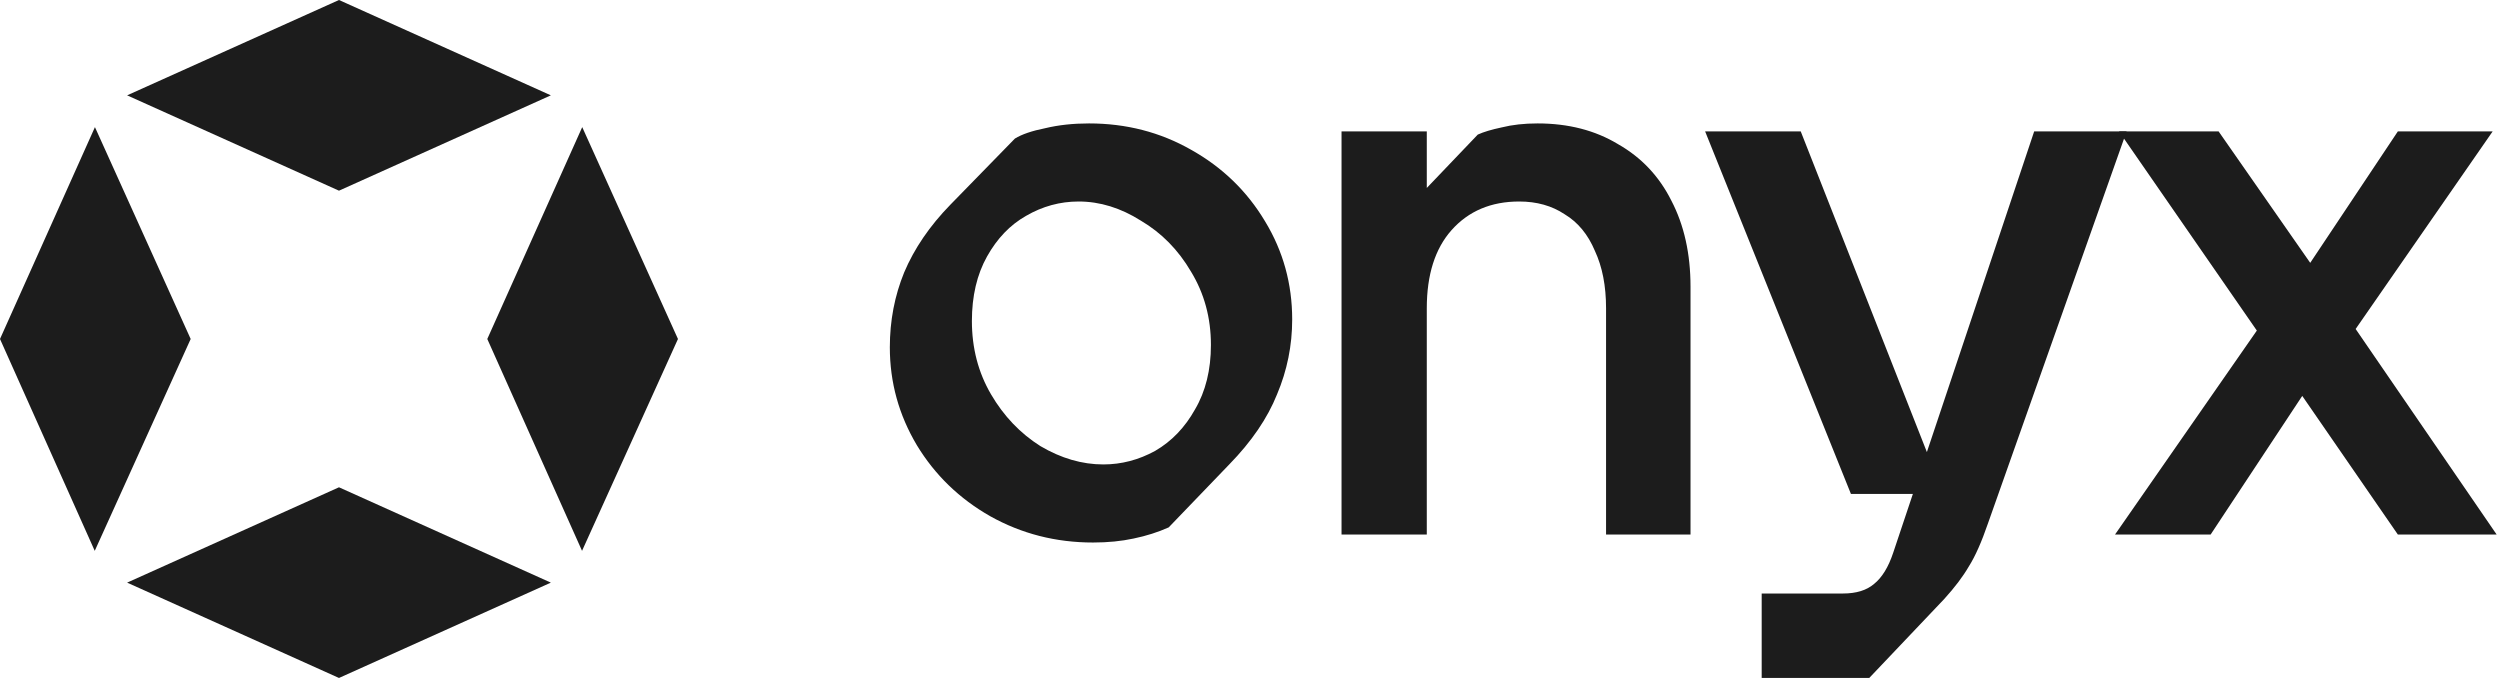
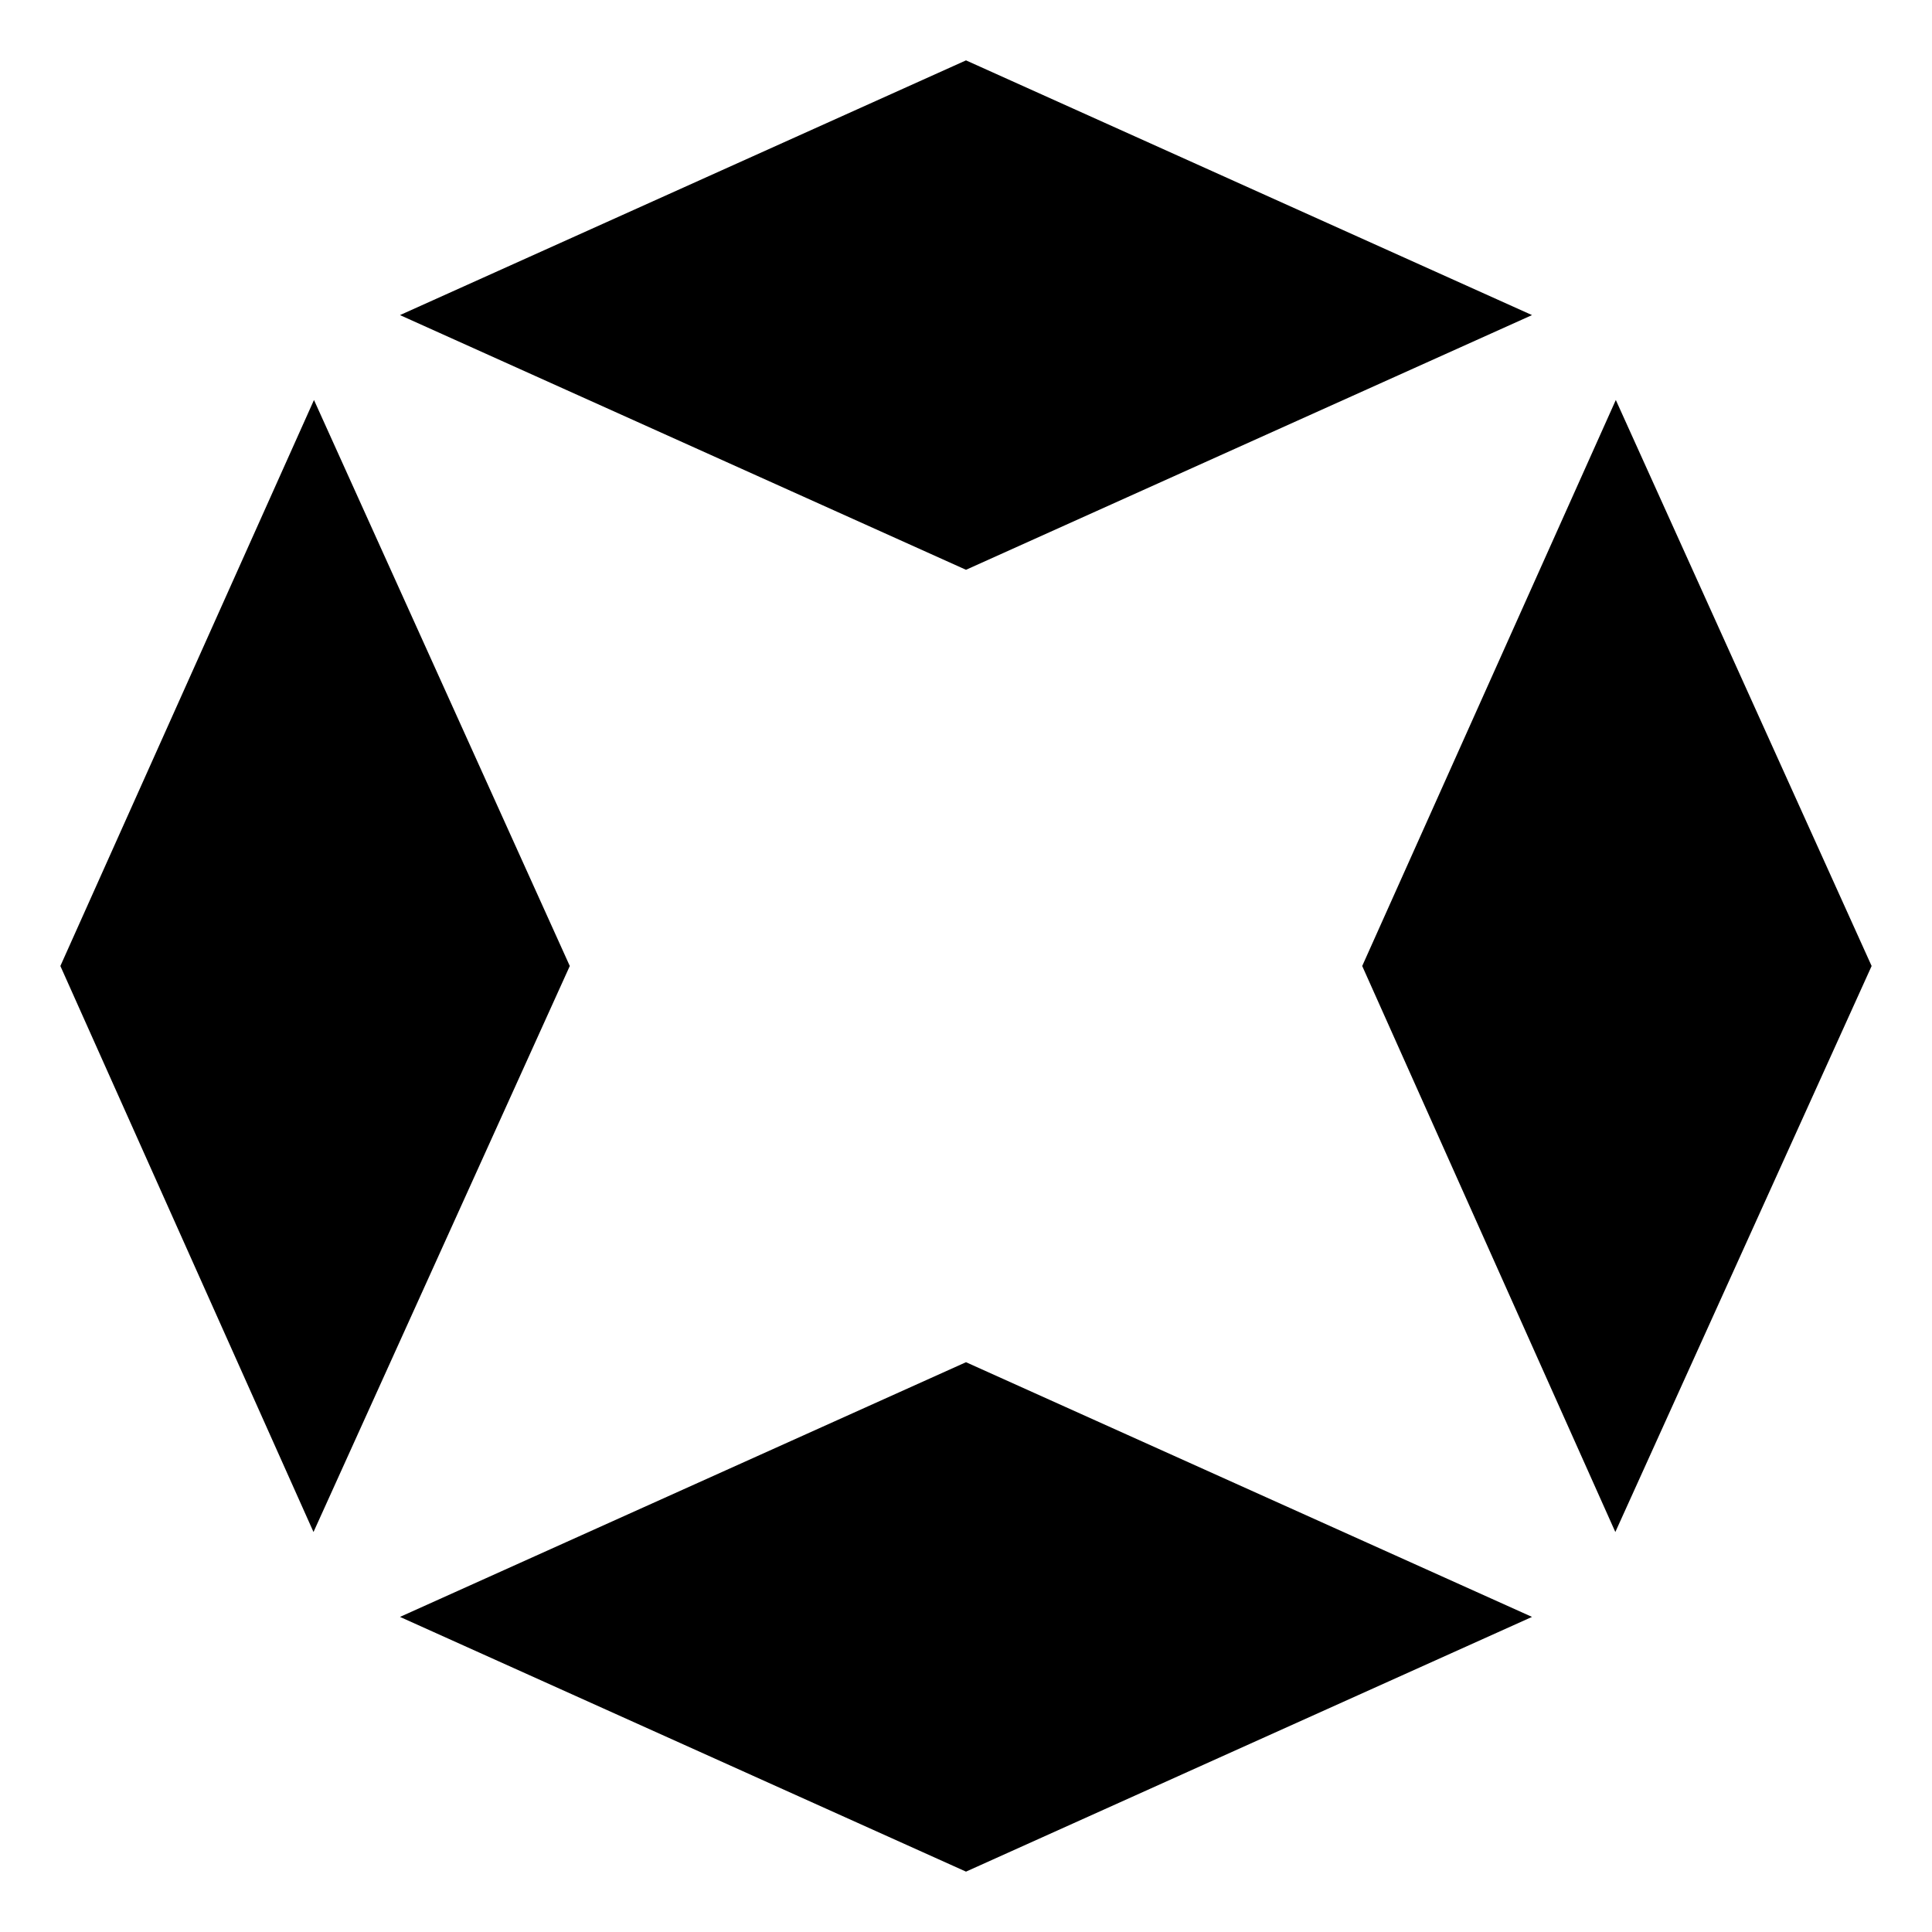
- <svg xmlns="http://www.w3.org/2000/svg" width="236" height="64" viewBox="0 0 236 64" fill="none">
-   <path d="M103.179 51.214C99.669 51.214 96.435 50.386 93.477 48.731C90.569 47.077 88.262 44.845 86.557 42.037C84.852 39.179 84 36.096 84 32.786C84 30.279 84.451 27.922 85.354 25.716C86.306 23.46 87.761 21.328 89.716 19.323L95.808 13.08C96.46 12.679 97.413 12.353 98.667 12.102C99.92 11.801 101.299 11.651 102.803 11.651C106.313 11.651 109.522 12.478 112.431 14.133C115.389 15.788 117.721 18.044 119.426 20.902C121.13 23.71 121.983 26.794 121.983 30.154C121.983 32.611 121.507 34.967 120.554 37.224C119.651 39.48 118.147 41.686 116.041 43.843L110.325 49.785C109.322 50.236 108.219 50.587 107.015 50.837C105.862 51.088 104.583 51.214 103.179 51.214ZM104.157 43.843C105.862 43.843 107.492 43.416 109.046 42.564C110.601 41.661 111.854 40.358 112.807 38.653C113.81 36.948 114.311 34.917 114.311 32.56C114.311 30.003 113.684 27.697 112.431 25.641C111.227 23.585 109.648 21.98 107.692 20.827C105.787 19.624 103.831 19.022 101.826 19.022C100.071 19.022 98.416 19.473 96.862 20.376C95.357 21.228 94.129 22.507 93.176 24.212C92.223 25.917 91.747 27.947 91.747 30.304C91.747 32.861 92.349 35.168 93.552 37.224C94.755 39.28 96.31 40.909 98.215 42.113C100.171 43.266 102.152 43.843 104.157 43.843Z" fill="#1C1C1C" />
-   <path d="M126.641 50.461V12.403H134.689V17.743L139.503 12.704C140.054 12.453 140.807 12.228 141.759 12.027C142.762 11.776 143.89 11.651 145.144 11.651C148.052 11.651 150.584 12.303 152.74 13.607C154.947 14.86 156.626 16.64 157.78 18.947C158.983 21.253 159.585 23.961 159.585 27.07V50.461H151.612V29.101C151.612 26.995 151.261 25.189 150.559 23.685C149.907 22.131 148.955 20.977 147.701 20.225C146.498 19.423 145.069 19.022 143.414 19.022C140.756 19.022 138.625 19.924 137.021 21.73C135.466 23.485 134.689 25.942 134.689 29.101V50.461H126.641Z" fill="#1C1C1C" />
-   <path d="M166.303 64V56.027H173.975C175.229 56.027 176.207 55.726 176.909 55.125C177.661 54.523 178.262 53.545 178.714 52.191L192.027 12.403H200.751L187.664 49.408C187.062 51.163 186.461 52.517 185.859 53.47C185.307 54.423 184.53 55.451 183.527 56.554L176.457 64H166.303ZM174.727 46.626L160.963 12.403H169.989L183.452 46.626H174.727Z" fill="#1C1C1C" />
-   <path d="M199.657 50.461L213.045 31.207L200.033 12.403H209.435L218.085 24.813L226.358 12.403H235.308L222.372 31.056L235.684 50.461H226.358L217.332 37.374L208.683 50.461H199.657Z" fill="#1C1C1C" />
-   <path d="M8.962 12L18 32L8.944 52L0 32L8.962 12Z" fill="#1C1C1C" />
-   <path d="M54.962 12L64 32L54.944 52L46 32L54.962 12Z" fill="#1C1C1C" />
-   <path d="M32 46L52 55L32 64L12 55L32 46Z" fill="#1C1C1C" />
-   <path d="M32 0L52 9L32 18L12 9L32 0Z" fill="#1C1C1C" />
+ <svg xmlns="http://www.w3.org/2000/svg" width="64" height="64" viewBox="0 0 64 64" fill="none">
+   <path d="M10.401 13.25L18.875 32L10.385 50.75L2 32L10.401 13.25Z" fill="#000000" />
+   <path d="M53.526 13.25L62 32L53.51 50.75L45.125 32L53.526 13.25Z" fill="#000000" />
+   <path d="M32 45.125L50.75 53.562L32 62L13.25 53.562L32 45.125Z" fill="#000000" />
+   <path d="M32 2L50.75 10.438L32 18.875L13.25 10.438L32 2Z" fill="#000000" />
</svg>
